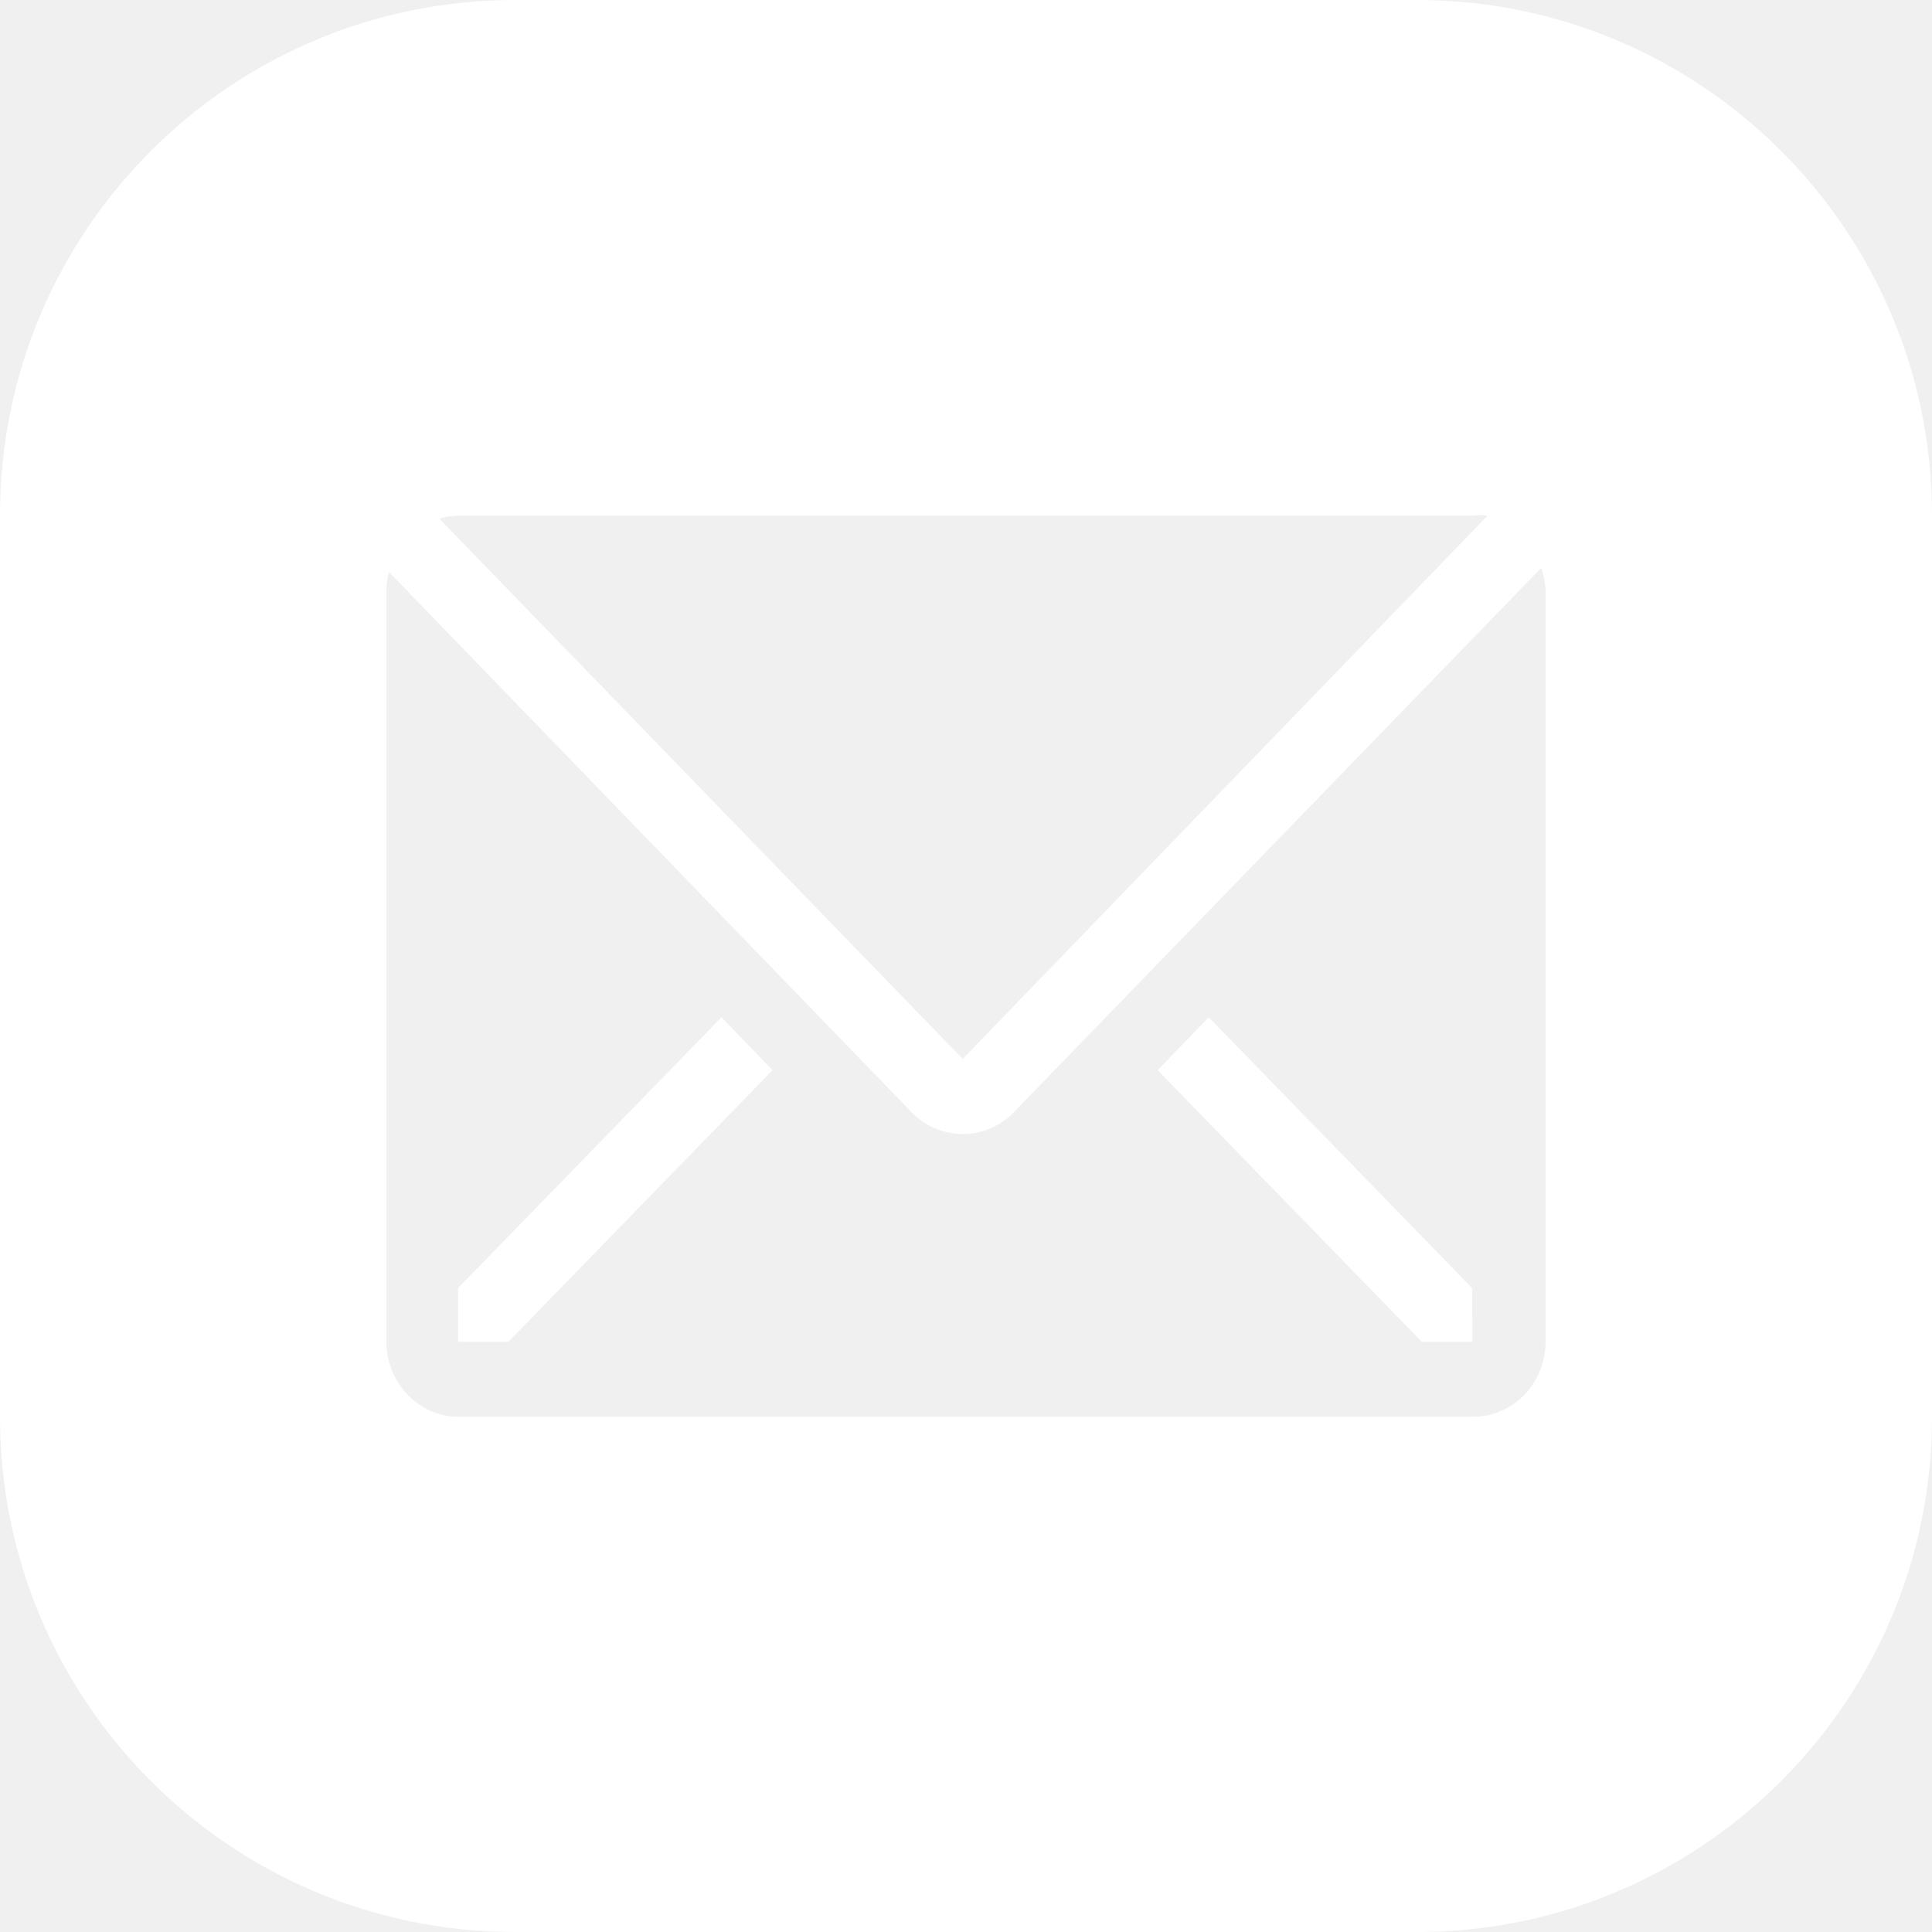
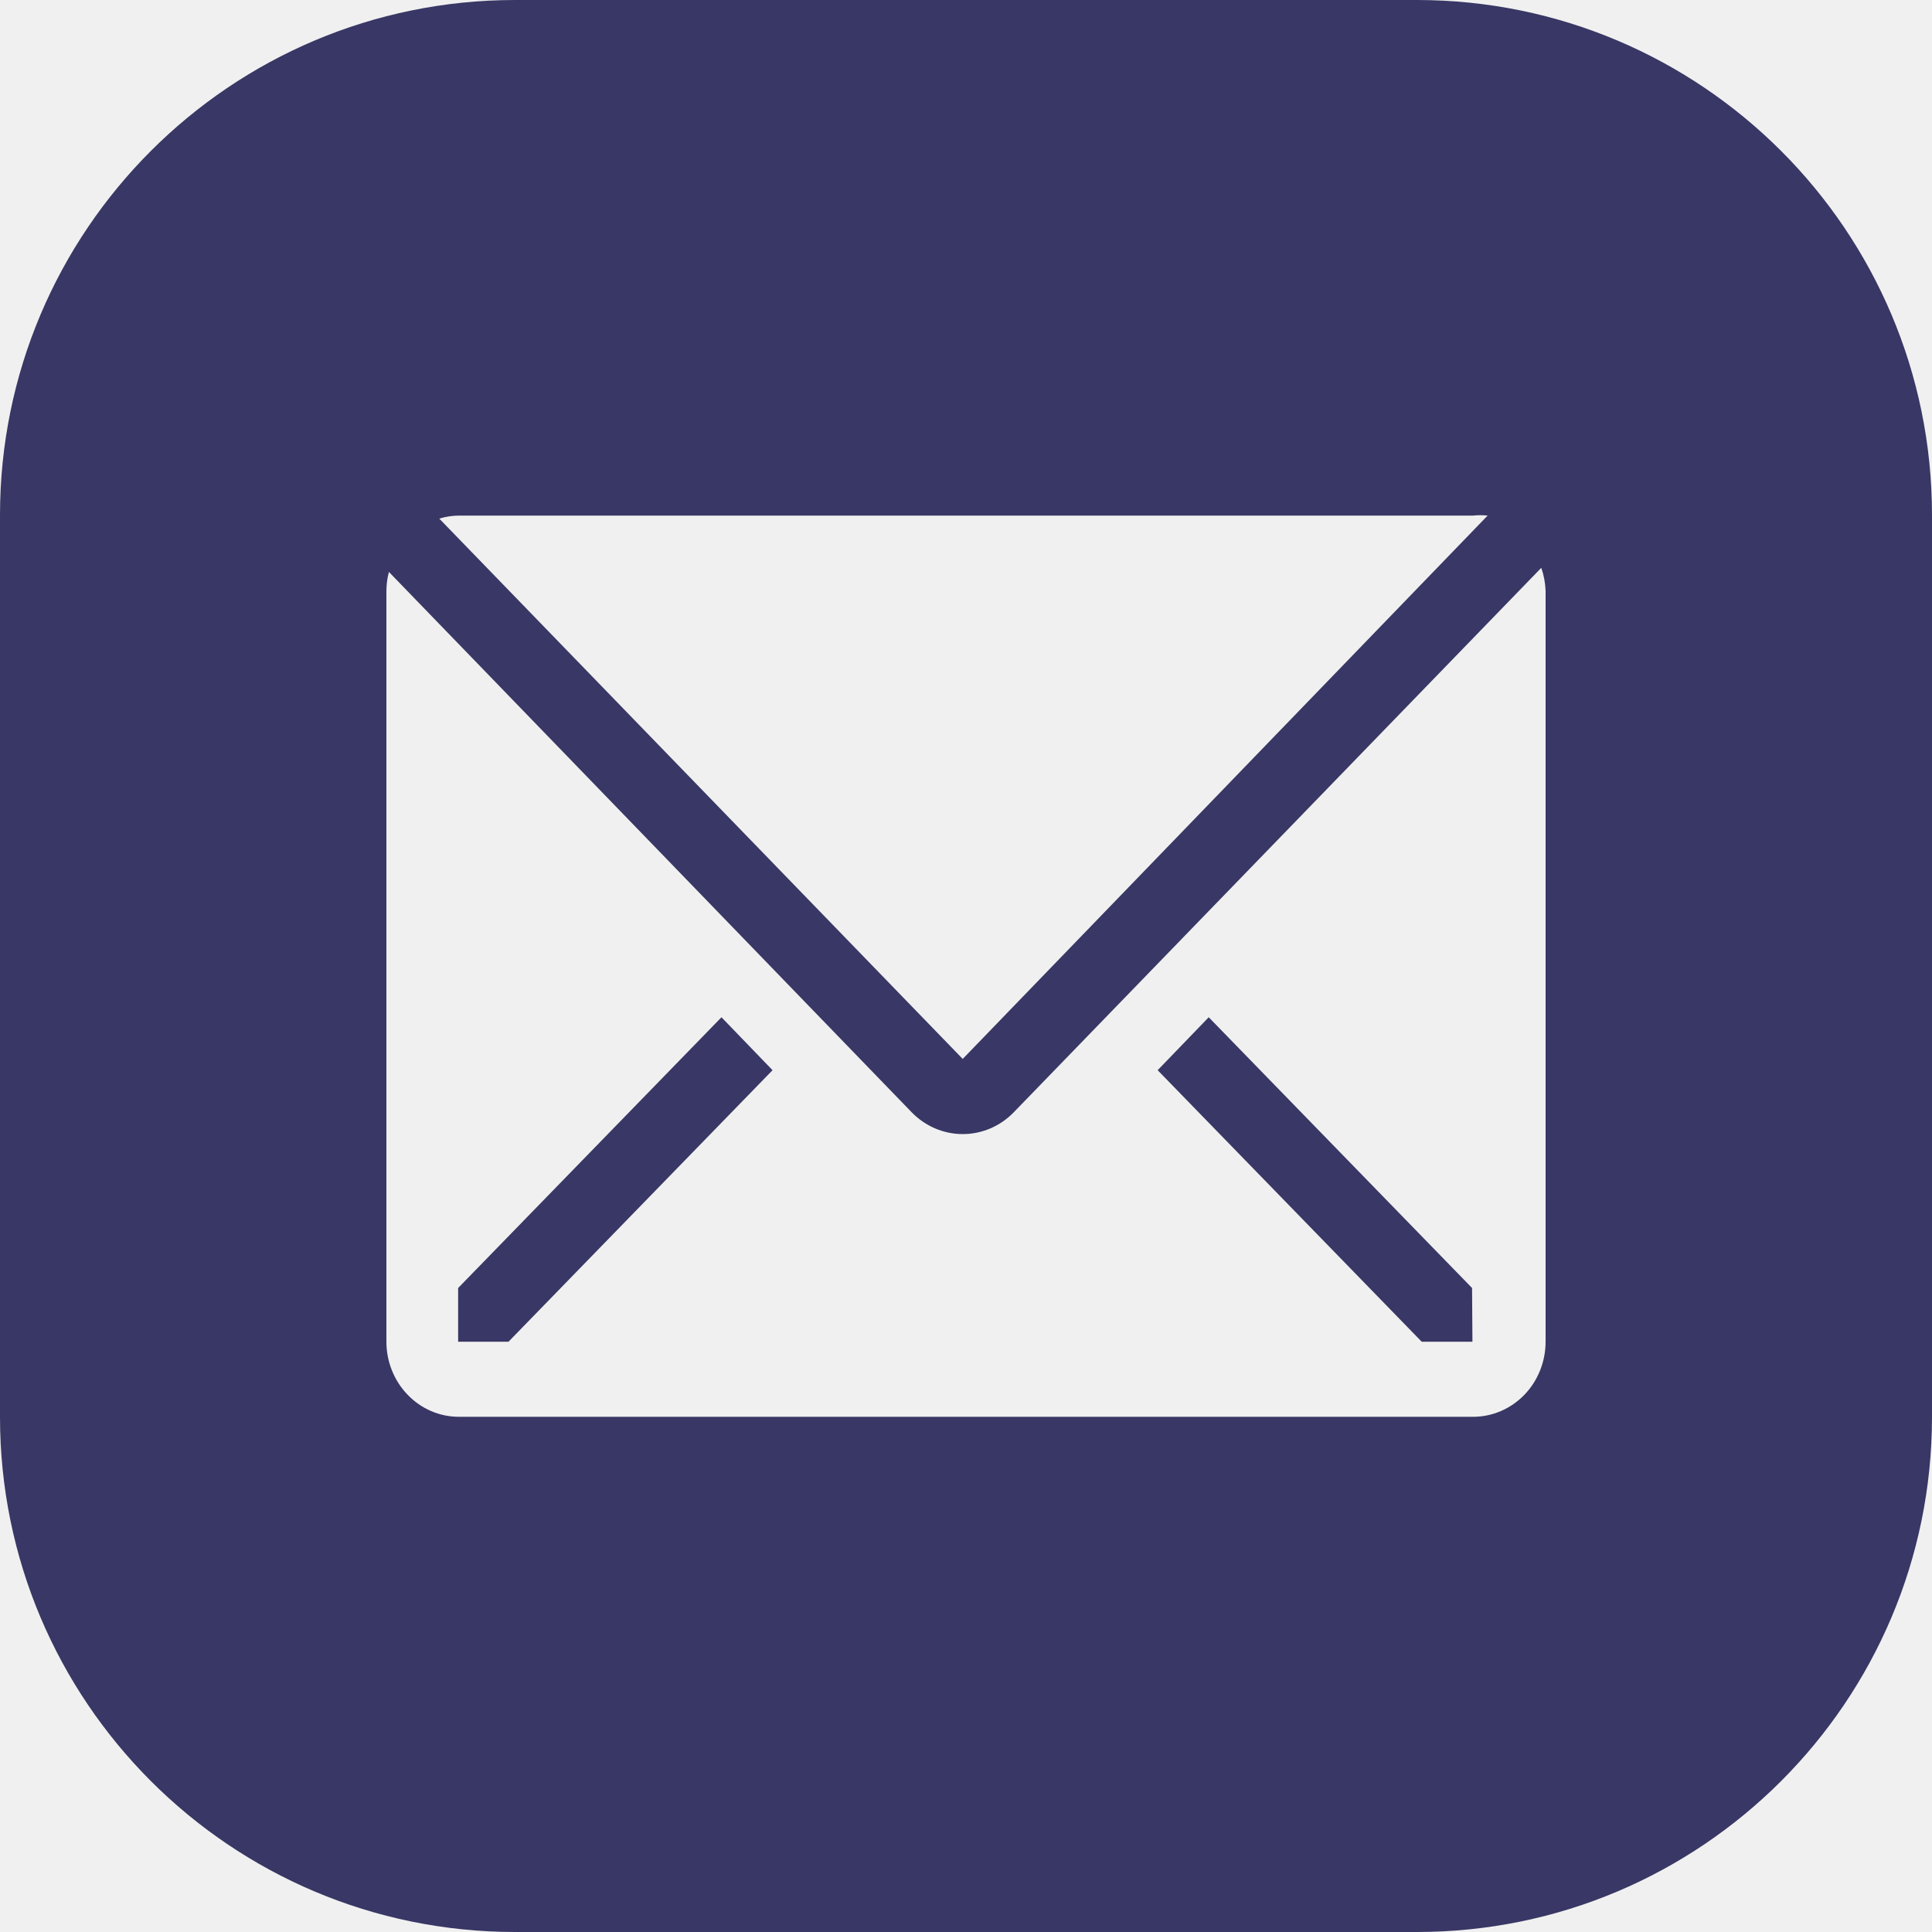
<svg xmlns="http://www.w3.org/2000/svg" width="30" height="30" viewBox="0 0 30 30" fill="none">
-   <path fill-rule="evenodd" clip-rule="evenodd" d="M8 0C3.582 0 0 3.582 0 8V22C0 26.418 3.582 30 8 30H22C26.418 30 30 26.418 30 22V8C30 3.582 26.418 0 22 0H8ZM22.869 8.006C22.946 7.998 23.023 7.998 23.1 8.006L14.949 16.443L6.821 8.053C6.918 8.023 7.018 8.008 7.119 8.006H22.869ZM15.742 17.271L23.933 8.817C23.973 8.931 23.995 9.051 24 9.172V20.834C24 21.143 23.881 21.44 23.671 21.658C23.459 21.877 23.173 22 22.875 22H7.125C6.827 22 6.54 21.877 6.33 21.658C6.119 21.44 6 21.143 6 20.834V9.172C6.001 9.074 6.014 8.976 6.039 8.881L14.156 17.271C14.367 17.488 14.652 17.61 14.949 17.61C15.247 17.61 15.532 17.488 15.742 17.271ZM7.114 20.834H7.896L11.996 16.618L11.203 15.796L7.114 20V20.834ZM22.076 20.834H22.864L22.858 20L18.769 15.796L17.976 16.618L22.076 20.834Z" fill="white" />
+   <path fill-rule="evenodd" clip-rule="evenodd" d="M8 0C3.582 0 0 3.582 0 8V22C0 26.418 3.582 30 8 30H22C26.418 30 30 26.418 30 22V8C30 3.582 26.418 0 22 0H8ZM22.869 8.006C22.946 7.998 23.023 7.998 23.1 8.006L14.949 16.443L6.821 8.053C6.918 8.023 7.018 8.008 7.119 8.006H22.869ZM15.742 17.271L23.933 8.817C23.973 8.931 23.995 9.051 24 9.172V20.834C24 21.143 23.881 21.44 23.671 21.658C23.459 21.877 23.173 22 22.875 22H7.125C6.827 22 6.54 21.877 6.33 21.658C6.119 21.44 6 21.143 6 20.834V9.172C6.001 9.074 6.014 8.976 6.039 8.881L14.156 17.271C14.367 17.488 14.652 17.61 14.949 17.61C15.247 17.61 15.532 17.488 15.742 17.271ZM7.114 20.834H7.896L11.996 16.618L11.203 15.796L7.114 20V20.834ZM22.076 20.834H22.864L22.858 20L18.769 15.796L17.976 16.618L22.076 20.834Z" fill="#383765" />
</svg>
